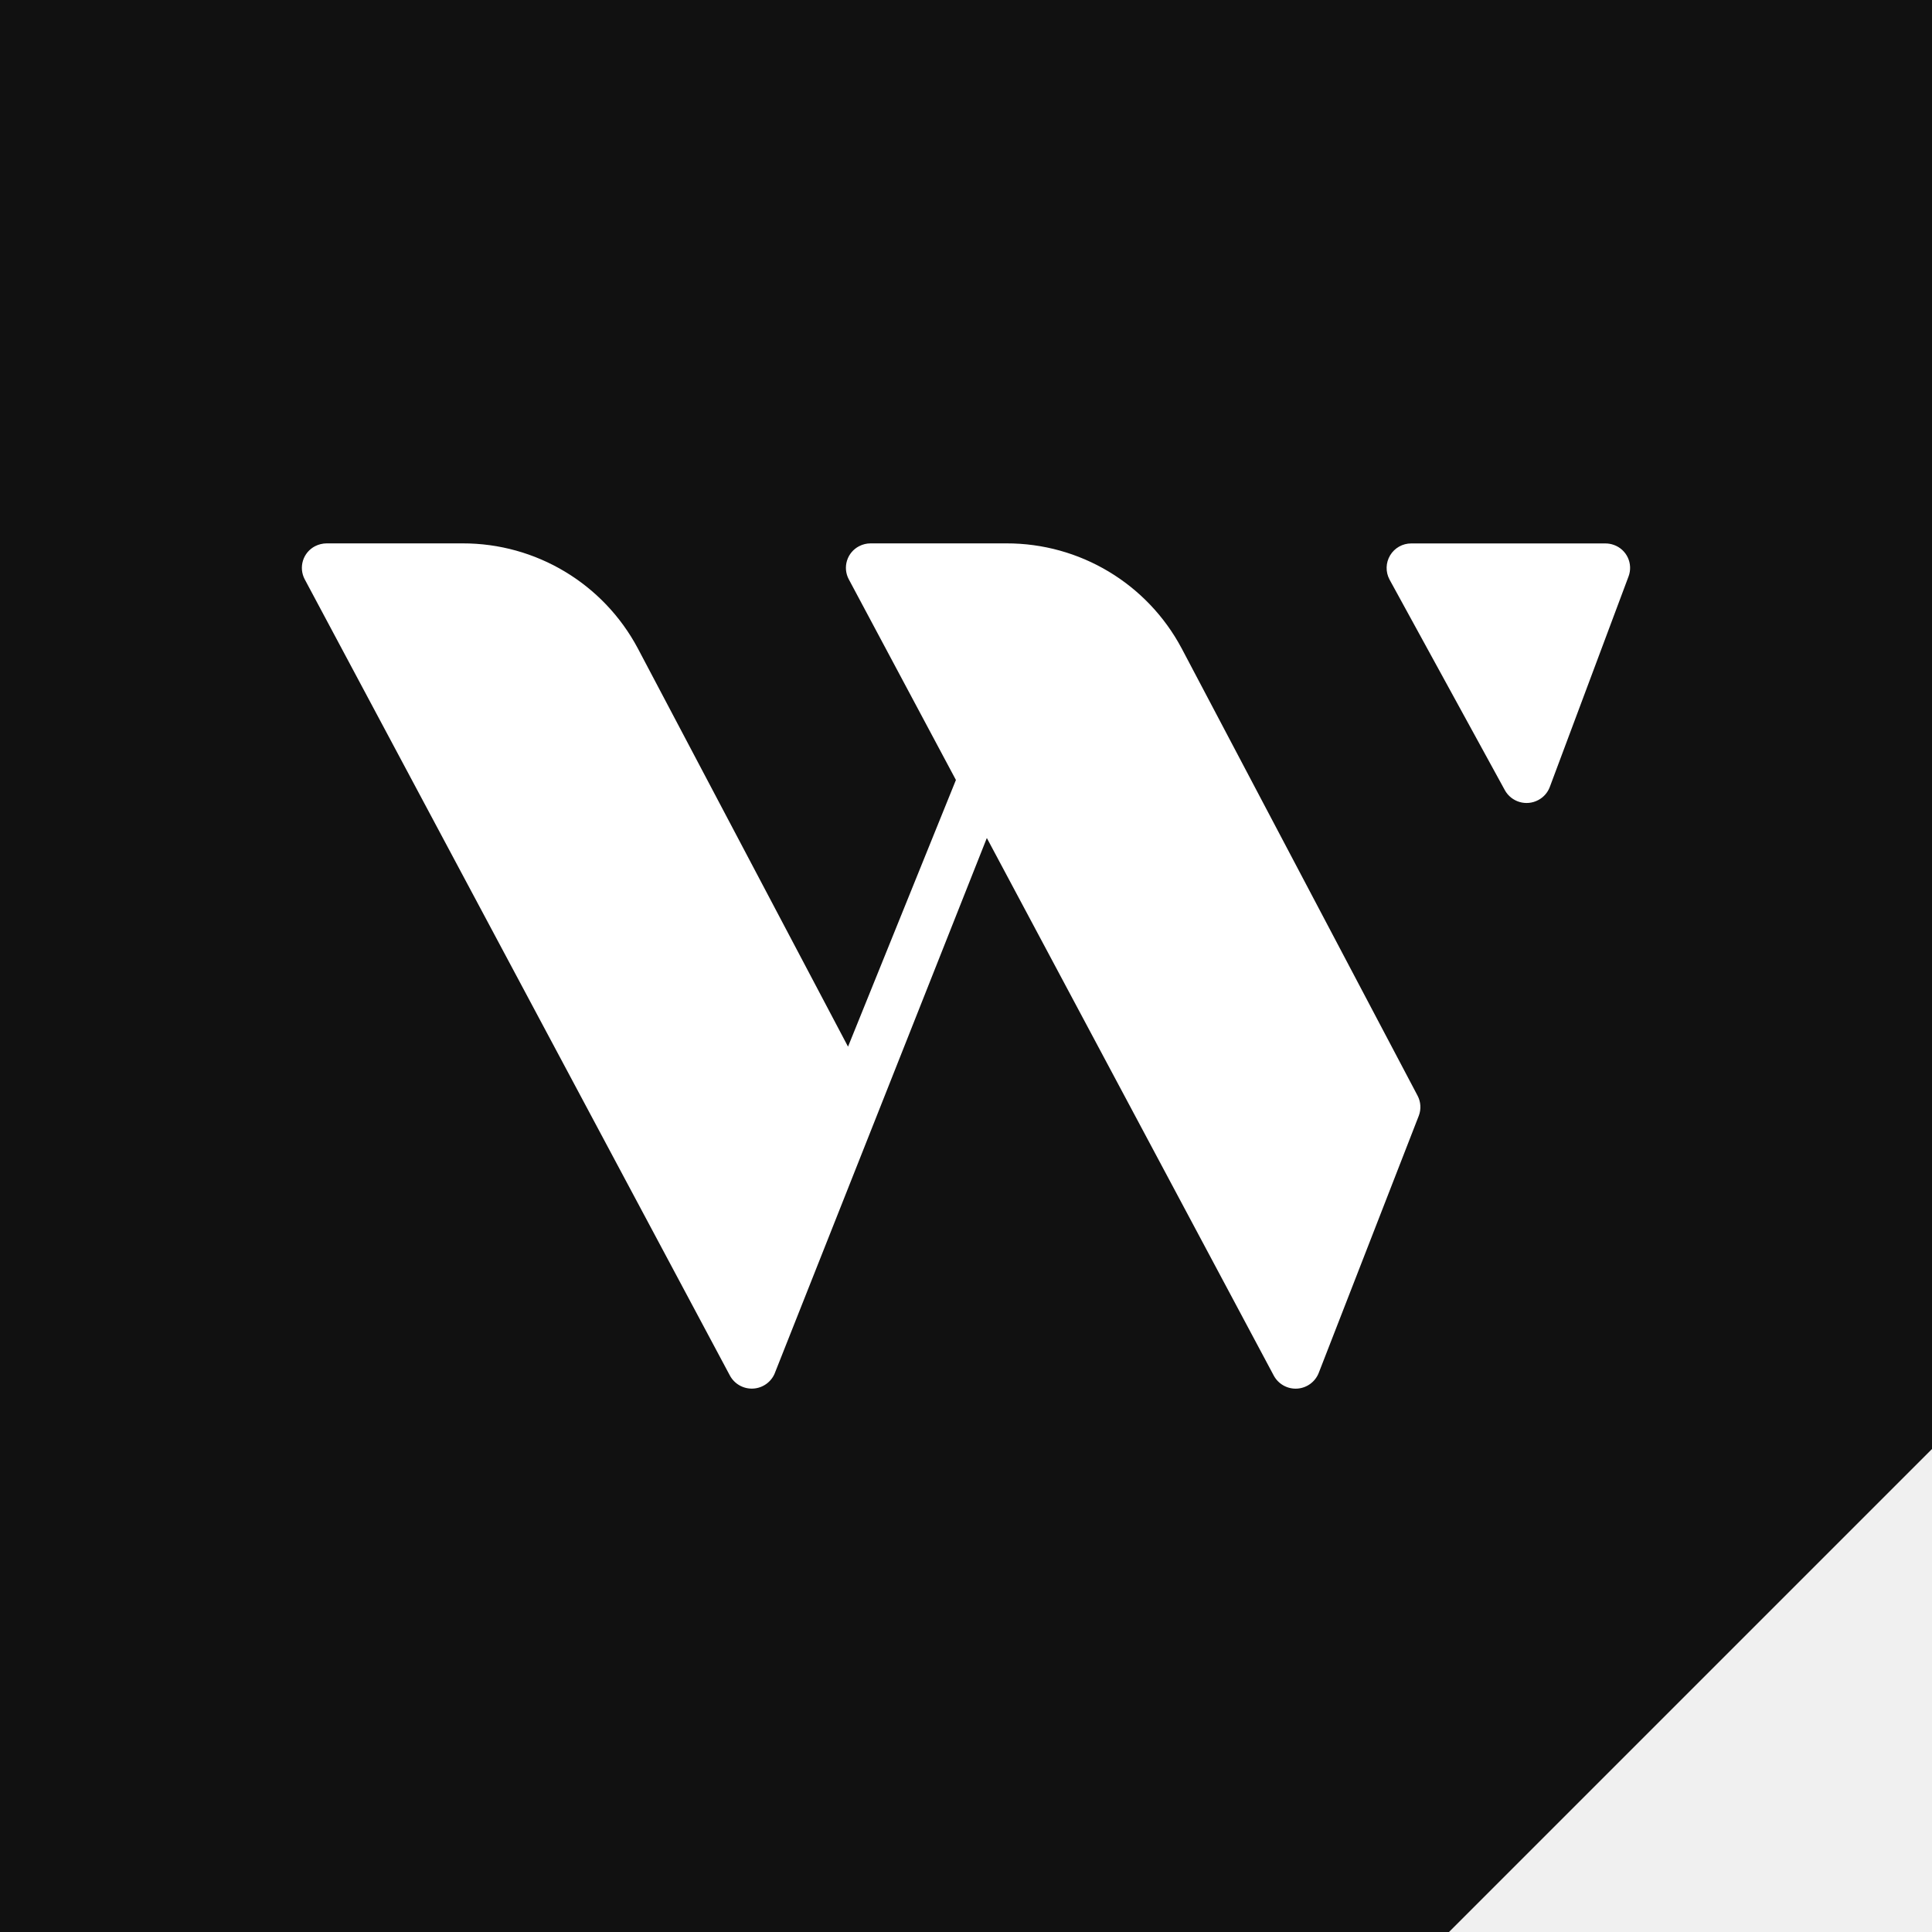
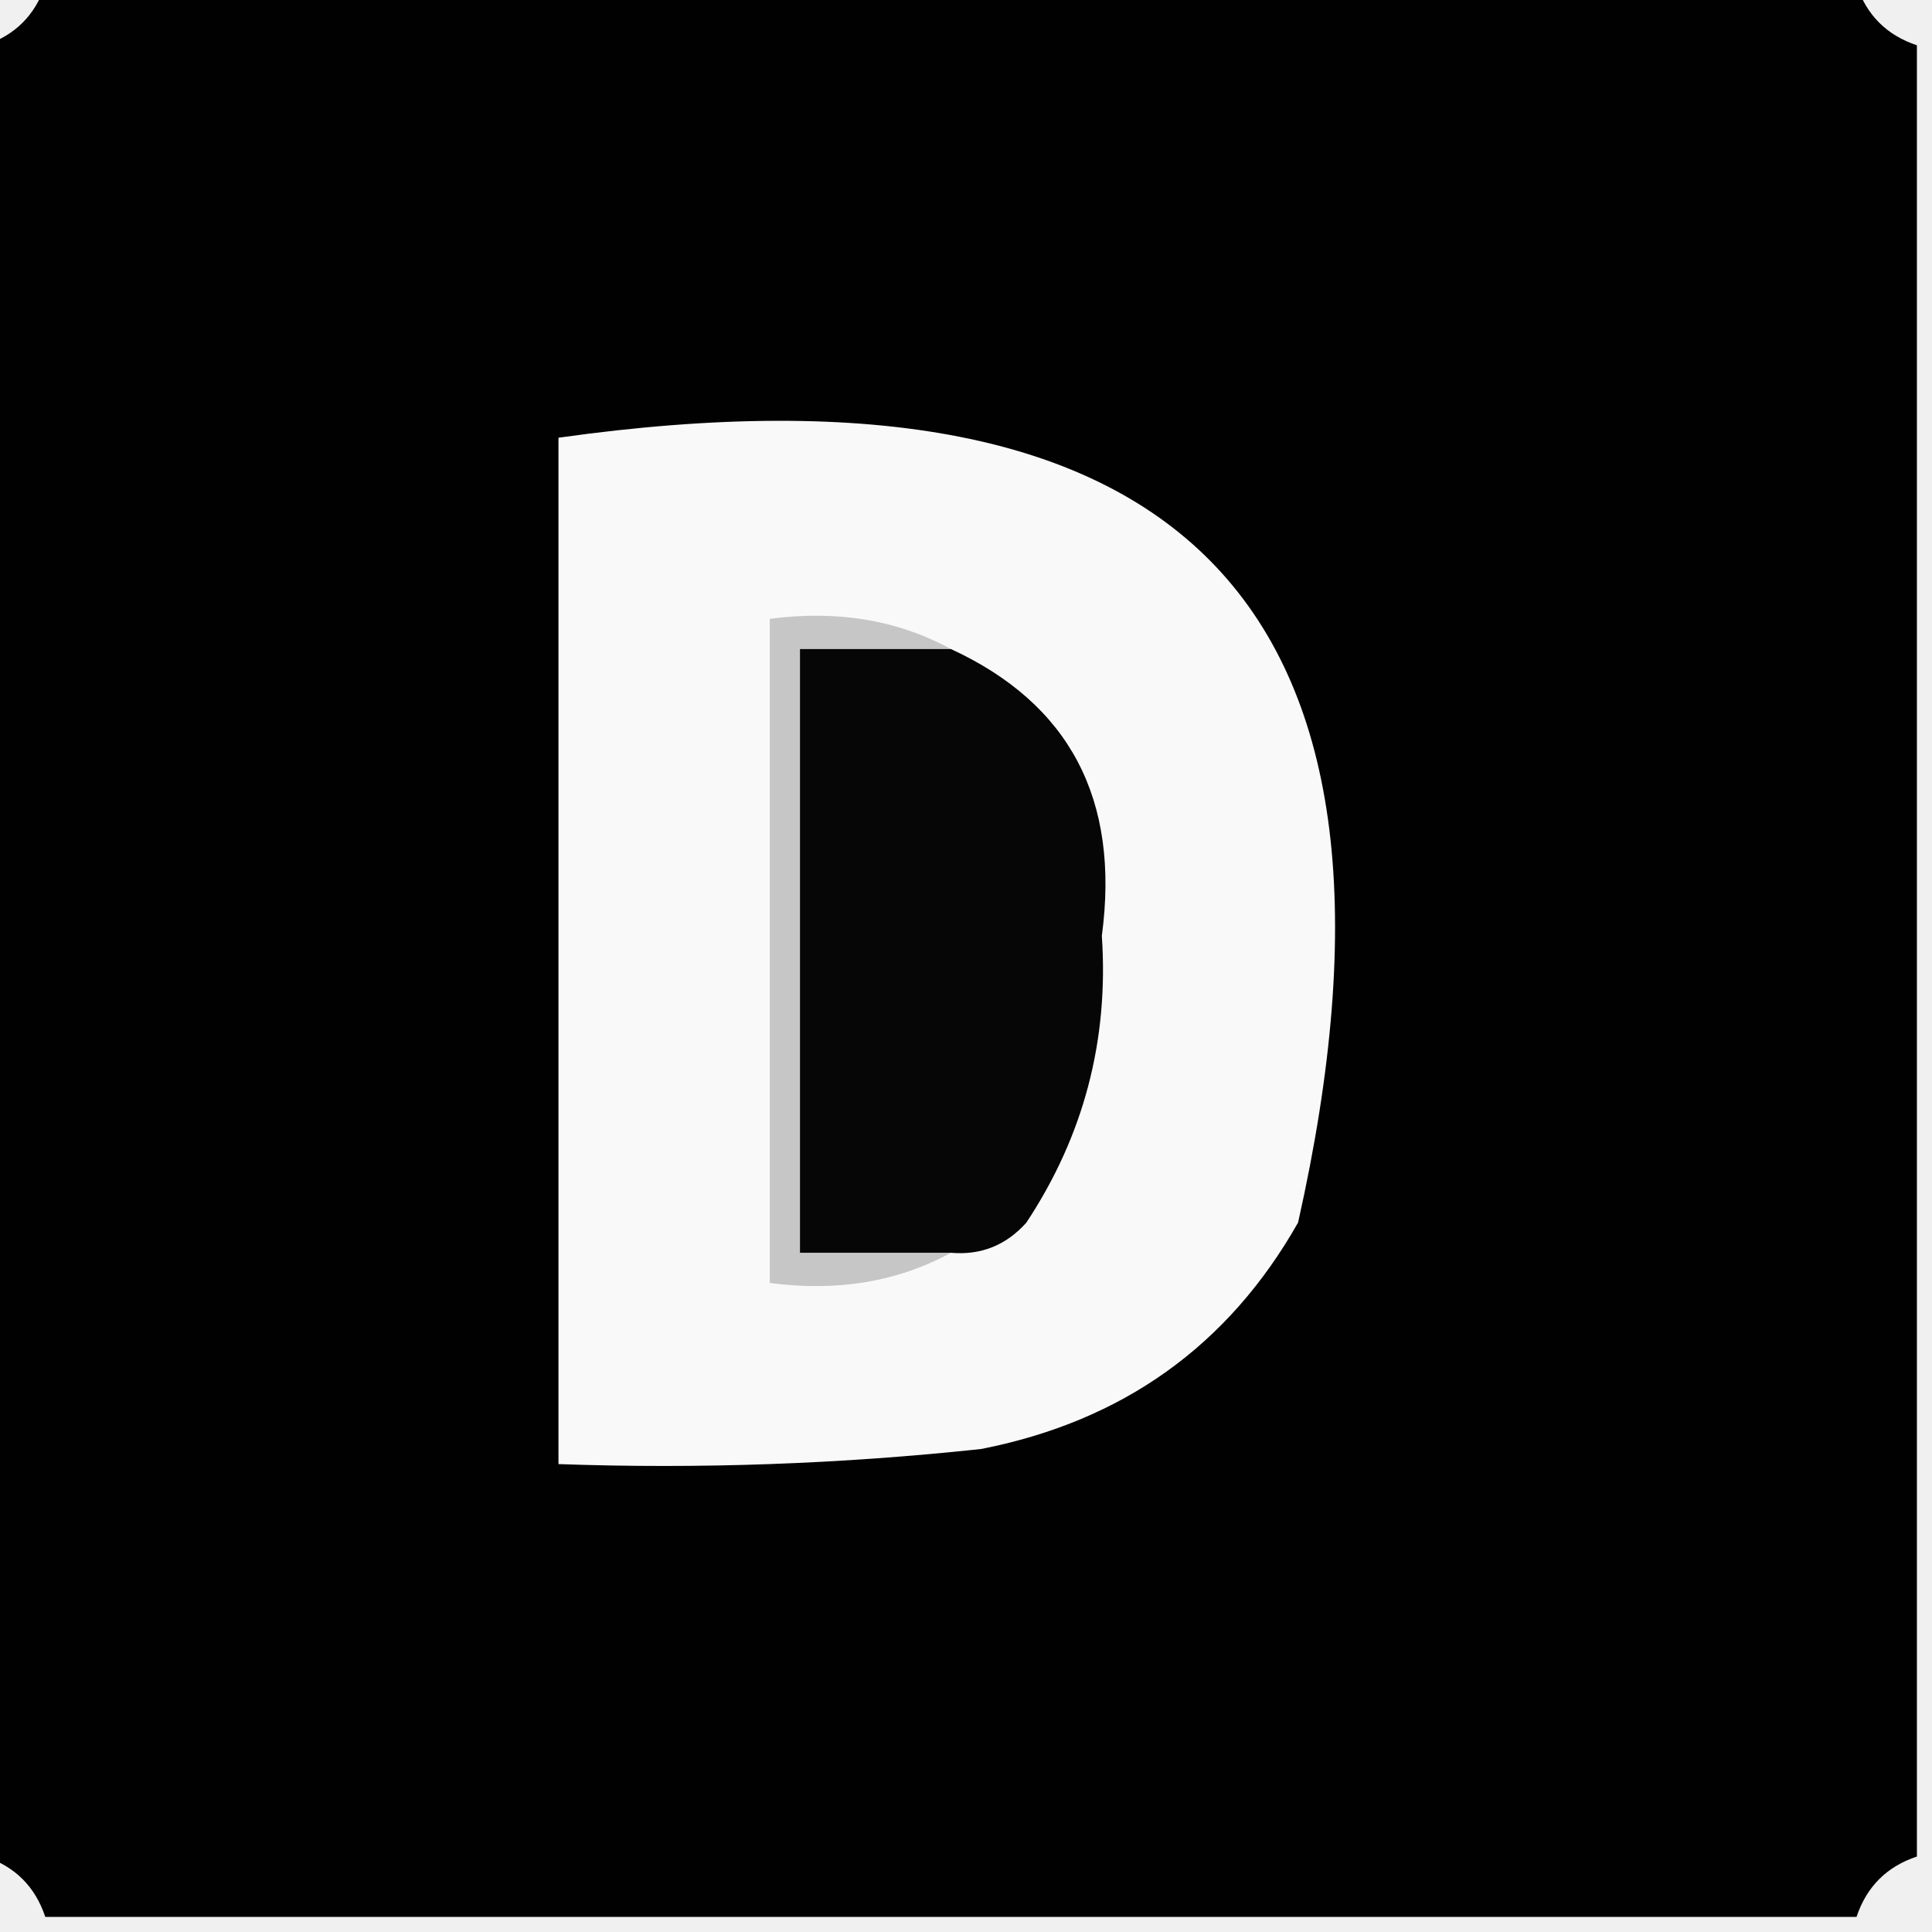
- <svg xmlns="http://www.w3.org/2000/svg" width="64" height="64" fill="none" viewBox="0 0 64 64">
-   <path fill="#111" d="M0 0h64v48L48 64H0V0z" />
-   <path fill="#fff" d="M25.669 45.48l7.02-17.717h.003l9.503 17.805a.822.822 0 001.49-.09L47 36.959a.808.808 0 00-.04-.661L39.145 21.48A6.56 6.56 0 0033.336 18H28.84a.824.824 0 00-.382.094.806.806 0 00-.342 1.094l3.55 6.65-3.574 8.834-6.962-13.191A6.56 6.56 0 0015.322 18h-4.498a.855.855 0 00-.388.094.808.808 0 00-.343 1.094L24.18 45.569a.824.824 0 001.49-.089zm25.29-18.978a.808.808 0 00.379-.43l2.611-6.98a.807.807 0 00-.485-1.04.828.828 0 00-.283-.05h-6.432a.813.813 0 00-.72 1.195l3.82 6.977a.822.822 0 001.11.328z" />
+ <svg xmlns="http://www.w3.org/2000/svg" version="1.1" width="64px" height="64px" style="shape-rendering:geometricPrecision; text-rendering:geometricPrecision; image-rendering:optimizeQuality; fill-rule:evenodd; clip-rule:evenodd">
+   <g>
+     <path style="opacity:0.997" fill="#010101" d="M 1.5,-0.5 C 21.5,-0.5 41.5,-0.5 61.5,-0.5C 61.833,0.5 62.5,1.167 63.5,1.5C 63.5,21.5 63.5,41.5 63.5,61.5C 62.5,61.833 61.833,62.5 61.5,63.5C 41.5,63.5 21.5,63.5 1.5,63.5C 1.167,62.5 0.5,61.833 -0.5,61.5C -0.5,41.5 -0.5,21.5 -0.5,1.5C 0.5,1.167 1.167,0.5 1.5,-0.5 Z" />
+   </g>
+   <g>
+     <path style="opacity:1" fill="#f9f9f9" d="M 18.5,14.5 C 39.395,11.555 47.561,20.221 43,40.5C 40.688,44.581 37.188,47.081 32.5,48C 27.845,48.499 23.178,48.666 18.5,48.5C 18.5,37.167 18.5,25.833 18.5,14.5 Z" />
+   </g>
+   <g>
+     <path style="opacity:0.988" fill="#c5c5c5" d="M 31.5,21.5 C 29.833,21.5 28.167,21.5 26.5,21.5C 26.5,28.167 26.5,34.833 26.5,41.5C 28.167,41.5 29.833,41.5 31.5,41.5C 29.735,42.461 27.735,42.795 25.5,42.5C 25.5,35.167 25.5,27.833 25.5,20.5C 27.735,20.205 29.735,20.539 31.5,21.5 Z" />
+   </g>
+   <g>
+     <path style="opacity:1" fill="#060606" d="M 31.5,21.5 C 35.436,23.314 37.103,26.481 36.5,31C 36.733,34.459 35.9,37.626 34,40.5C 33.329,41.252 32.496,41.586 31.5,41.5C 29.833,41.5 28.167,41.5 26.5,41.5C 26.5,34.833 26.5,28.167 26.5,21.5C 28.167,21.5 29.833,21.5 31.5,21.5 Z" />
+   </g>
</svg>
